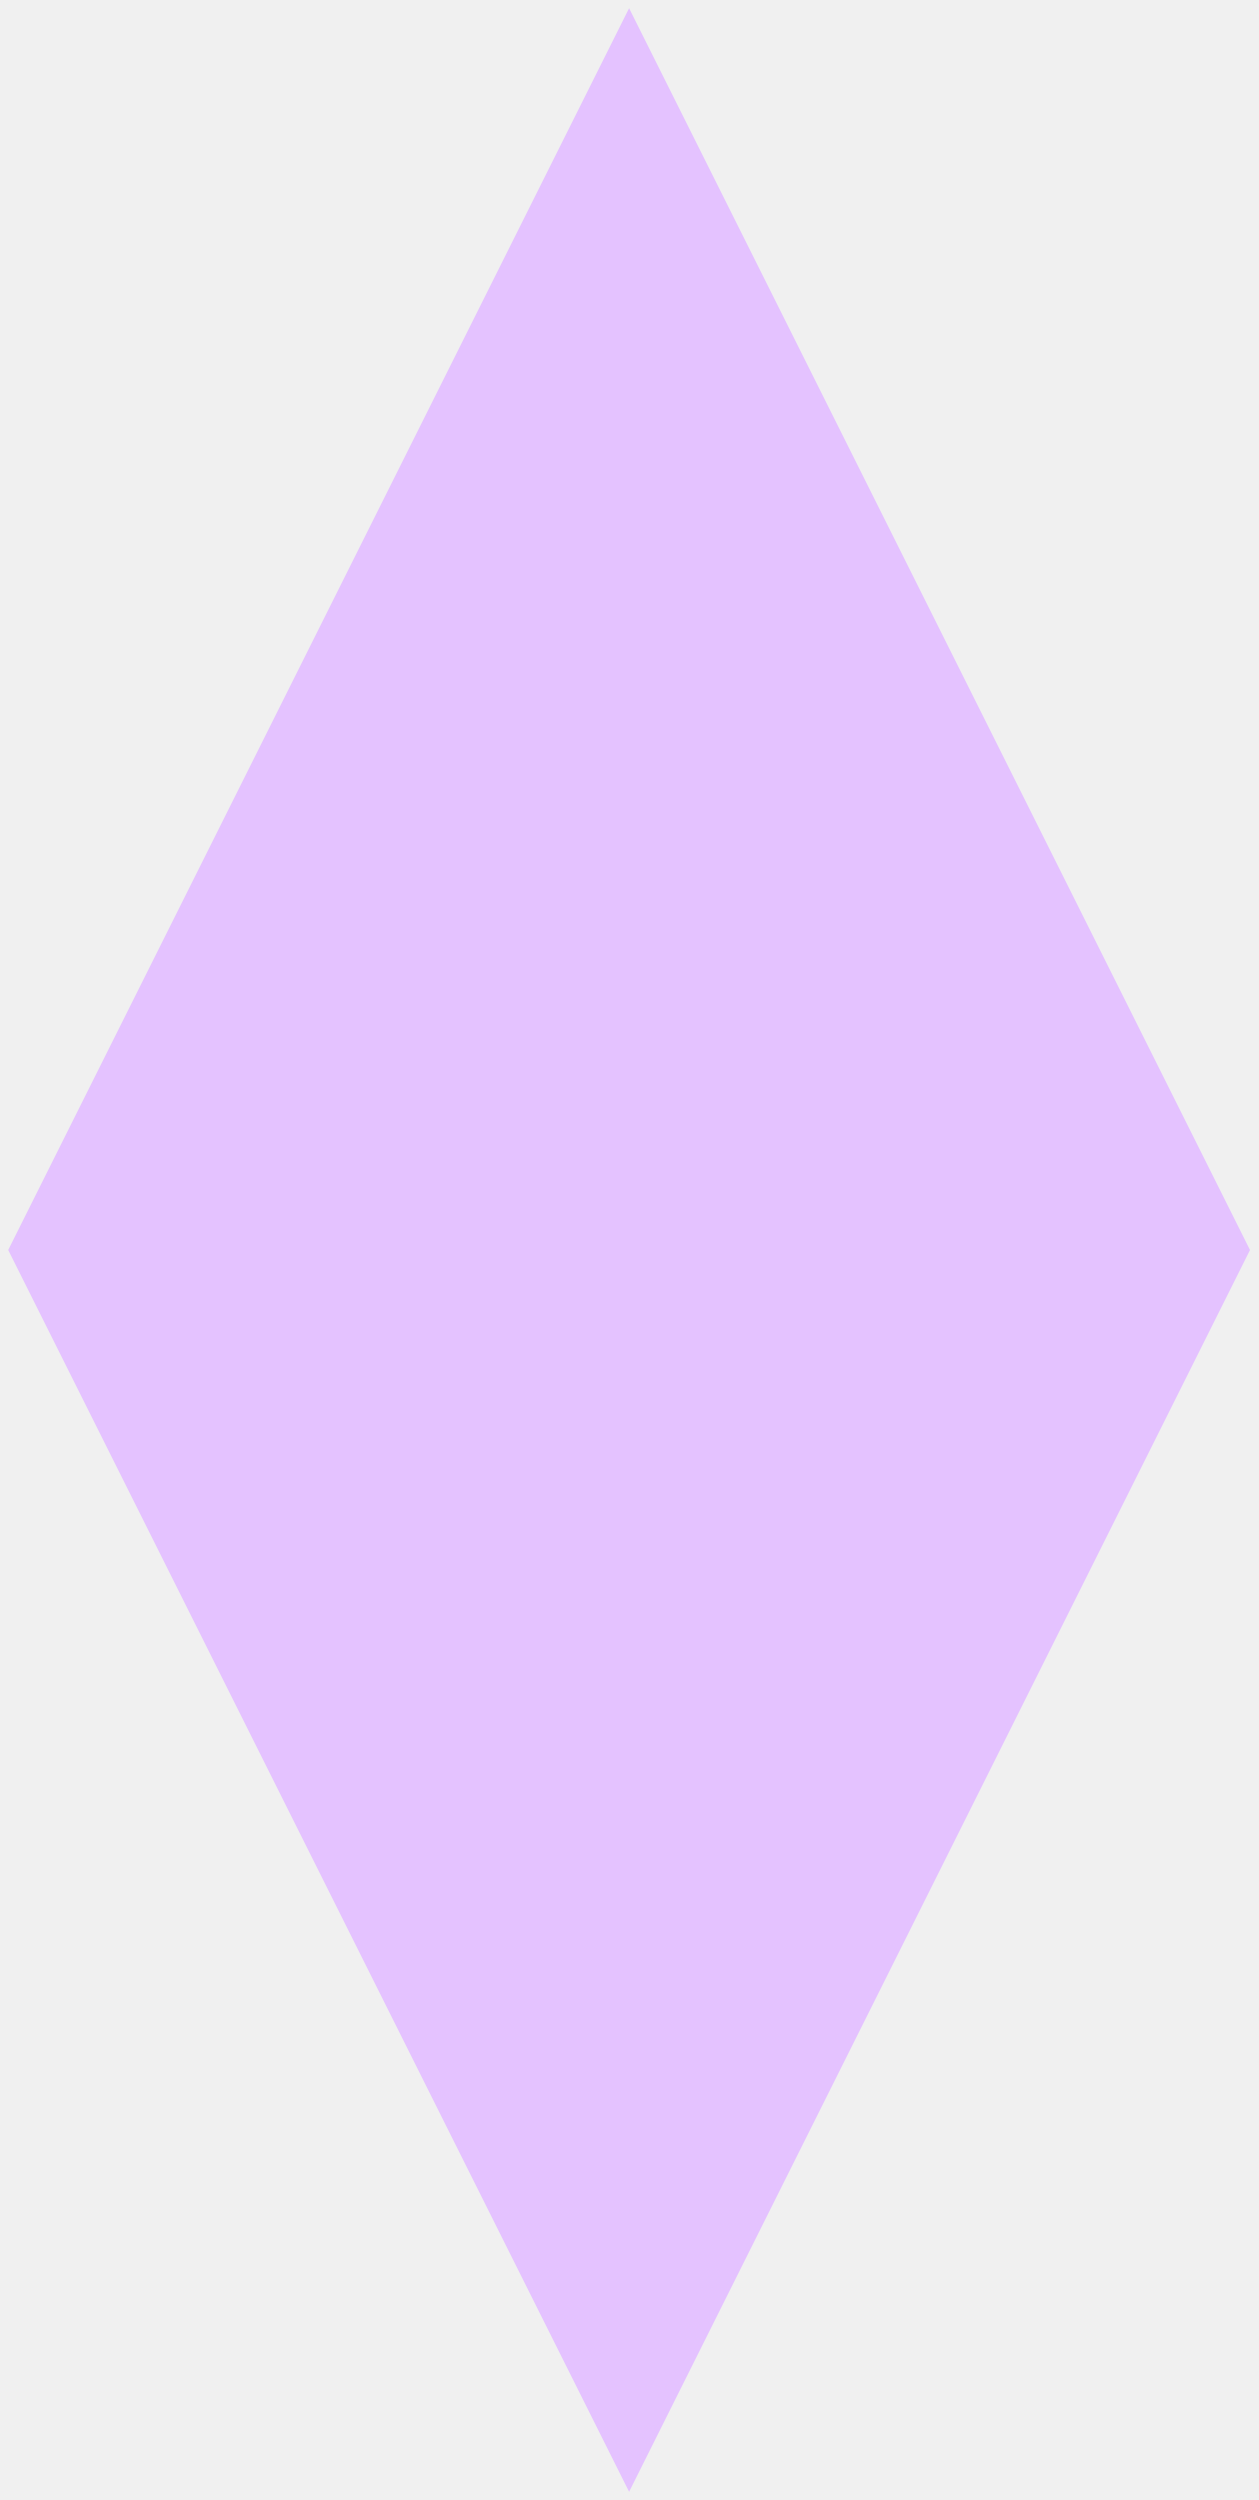
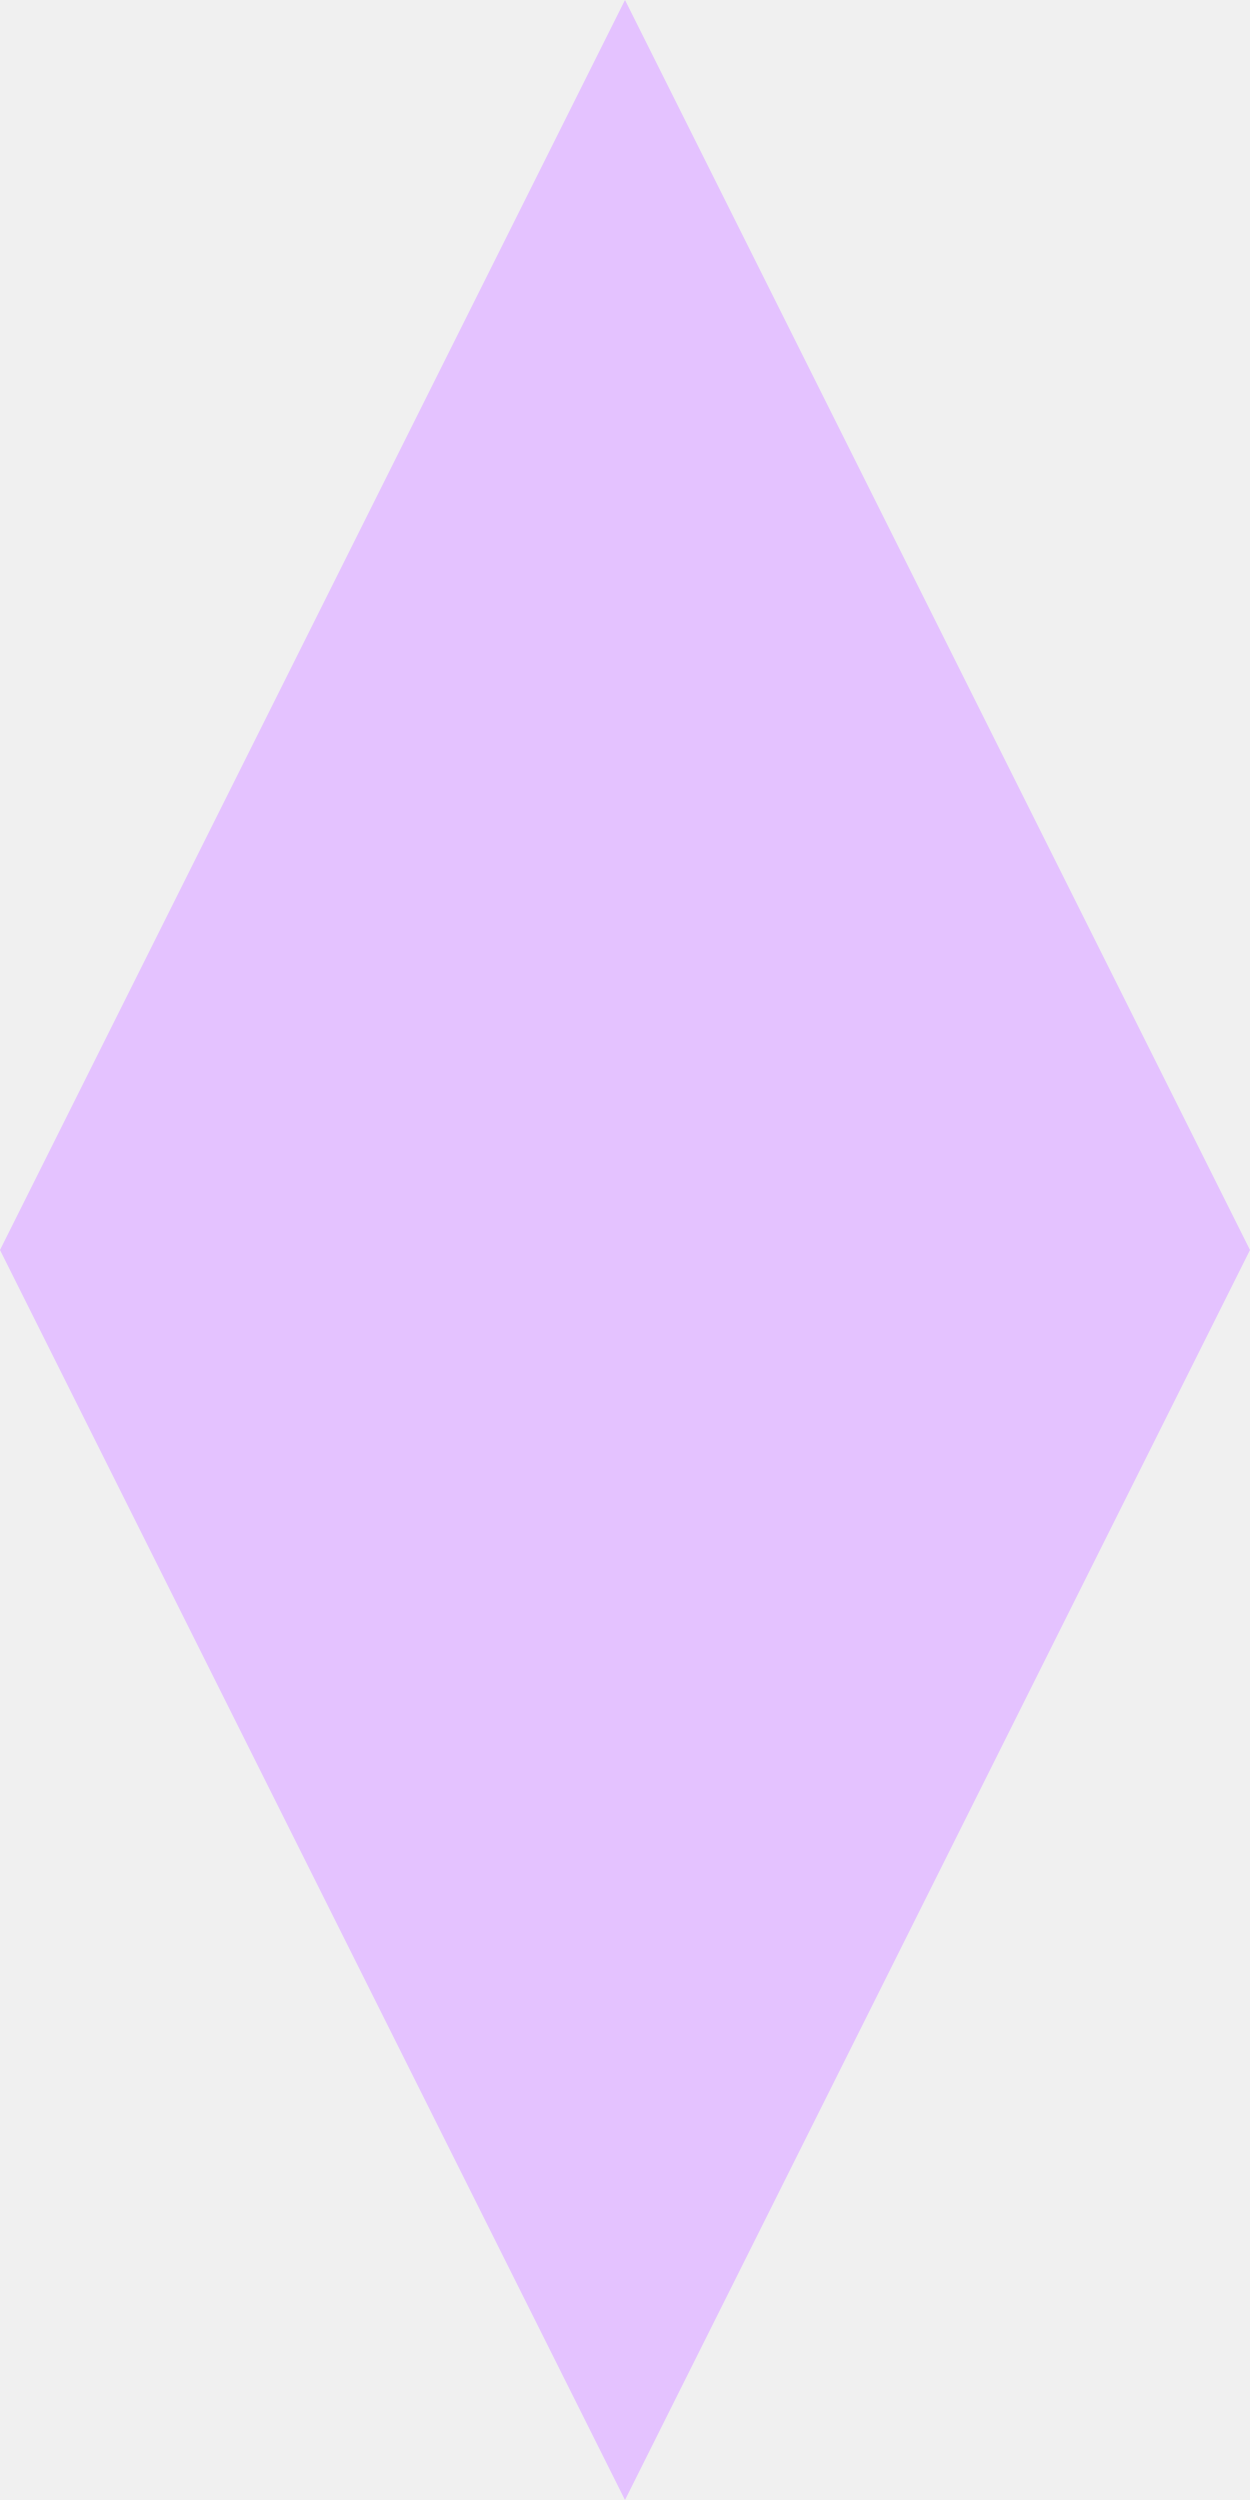
- <svg xmlns="http://www.w3.org/2000/svg" width="40.529mm" height="80.529mm" viewBox="0 0 40.529 80.529" version="1.1" id="svg1">
+ <svg xmlns="http://www.w3.org/2000/svg" width="40mm" height="80mm" viewBox="0 0 40 80" version="1.1" id="svg1">
  <defs id="defs1" />
-   <g id="layer1" transform="translate(0.2645804,4.264551)">
-     <path style="fill:#e4c2ff;fill-opacity:1;stroke:#ffffff;stroke-width:0.529;stroke-linecap:round;stroke-linejoin:round;stroke-opacity:0" d="M 0,36 20,76 40,36 20,-4 Z" id="path2" />
+   <g id="layer1" transform="translate(0,4)">
+     <path style="fill:#e4c2ff;fill-opacity:1;stroke:none;stroke-width:0.529;stroke-linecap:round;stroke-linejoin:round;stroke-dasharray:none;stroke-opacity:0" d="M 0,36 20,76 40,36 20,-4 Z" id="path2" />
  </g>
</svg>
